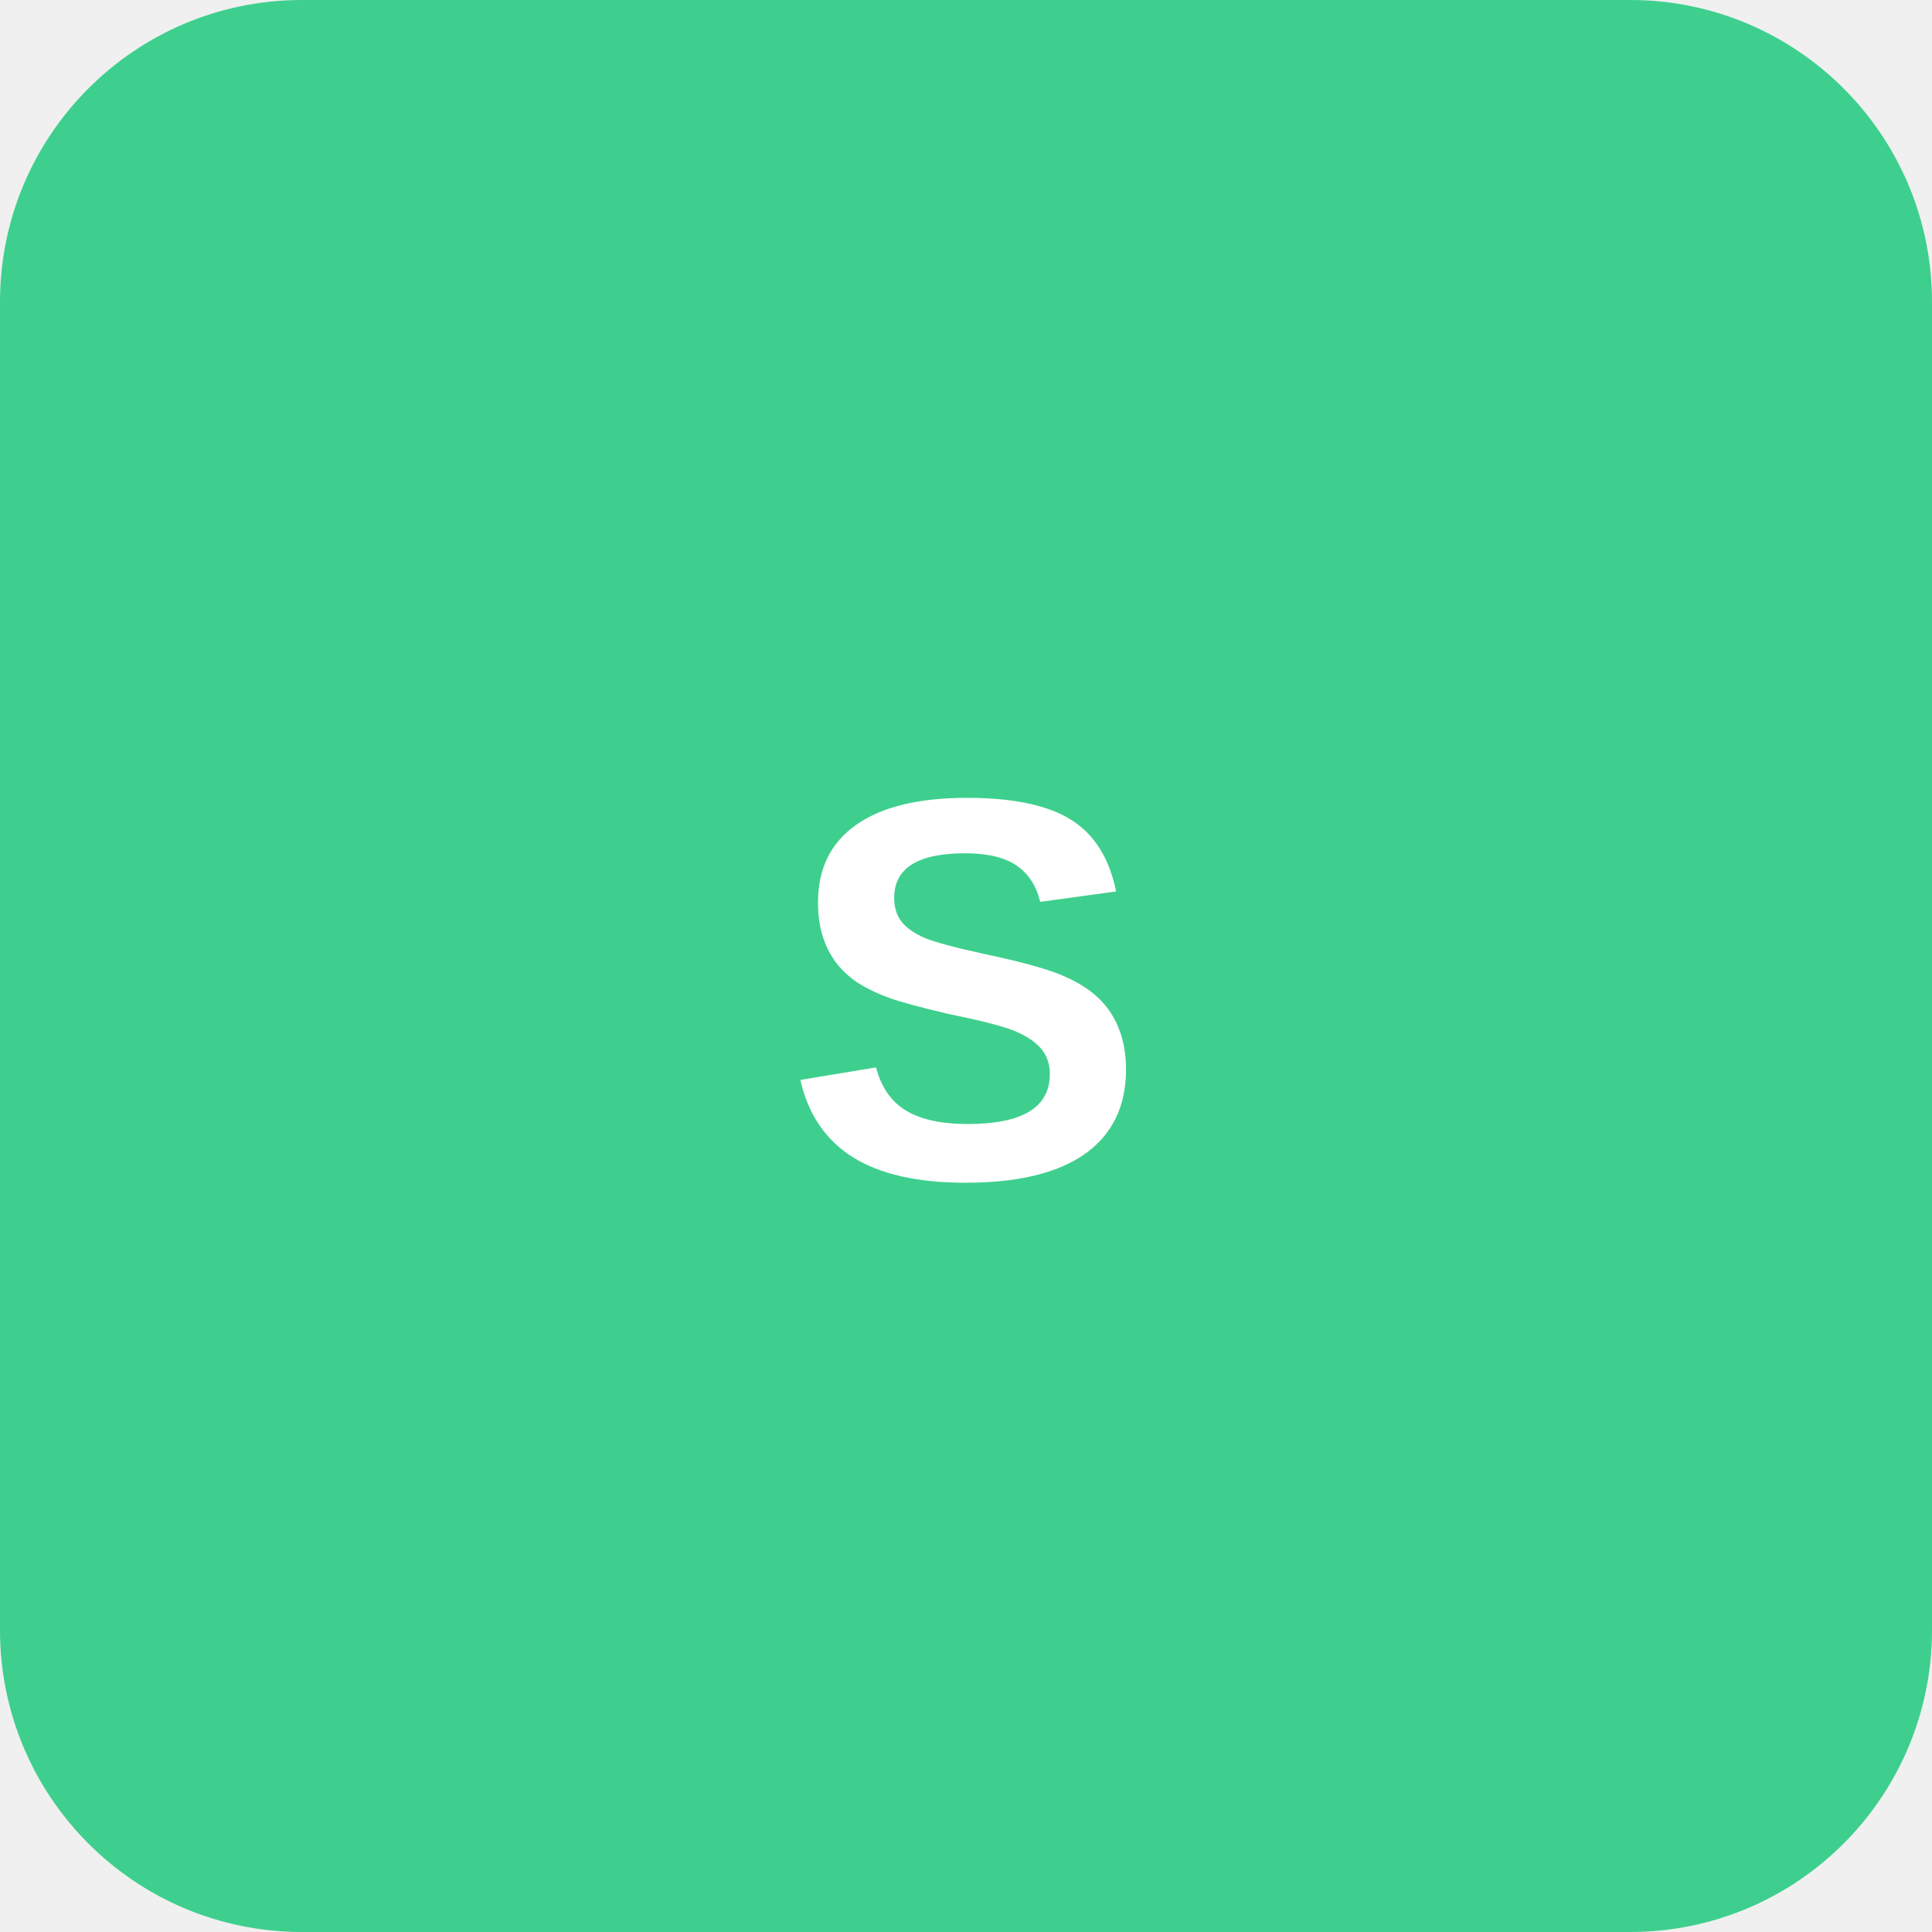
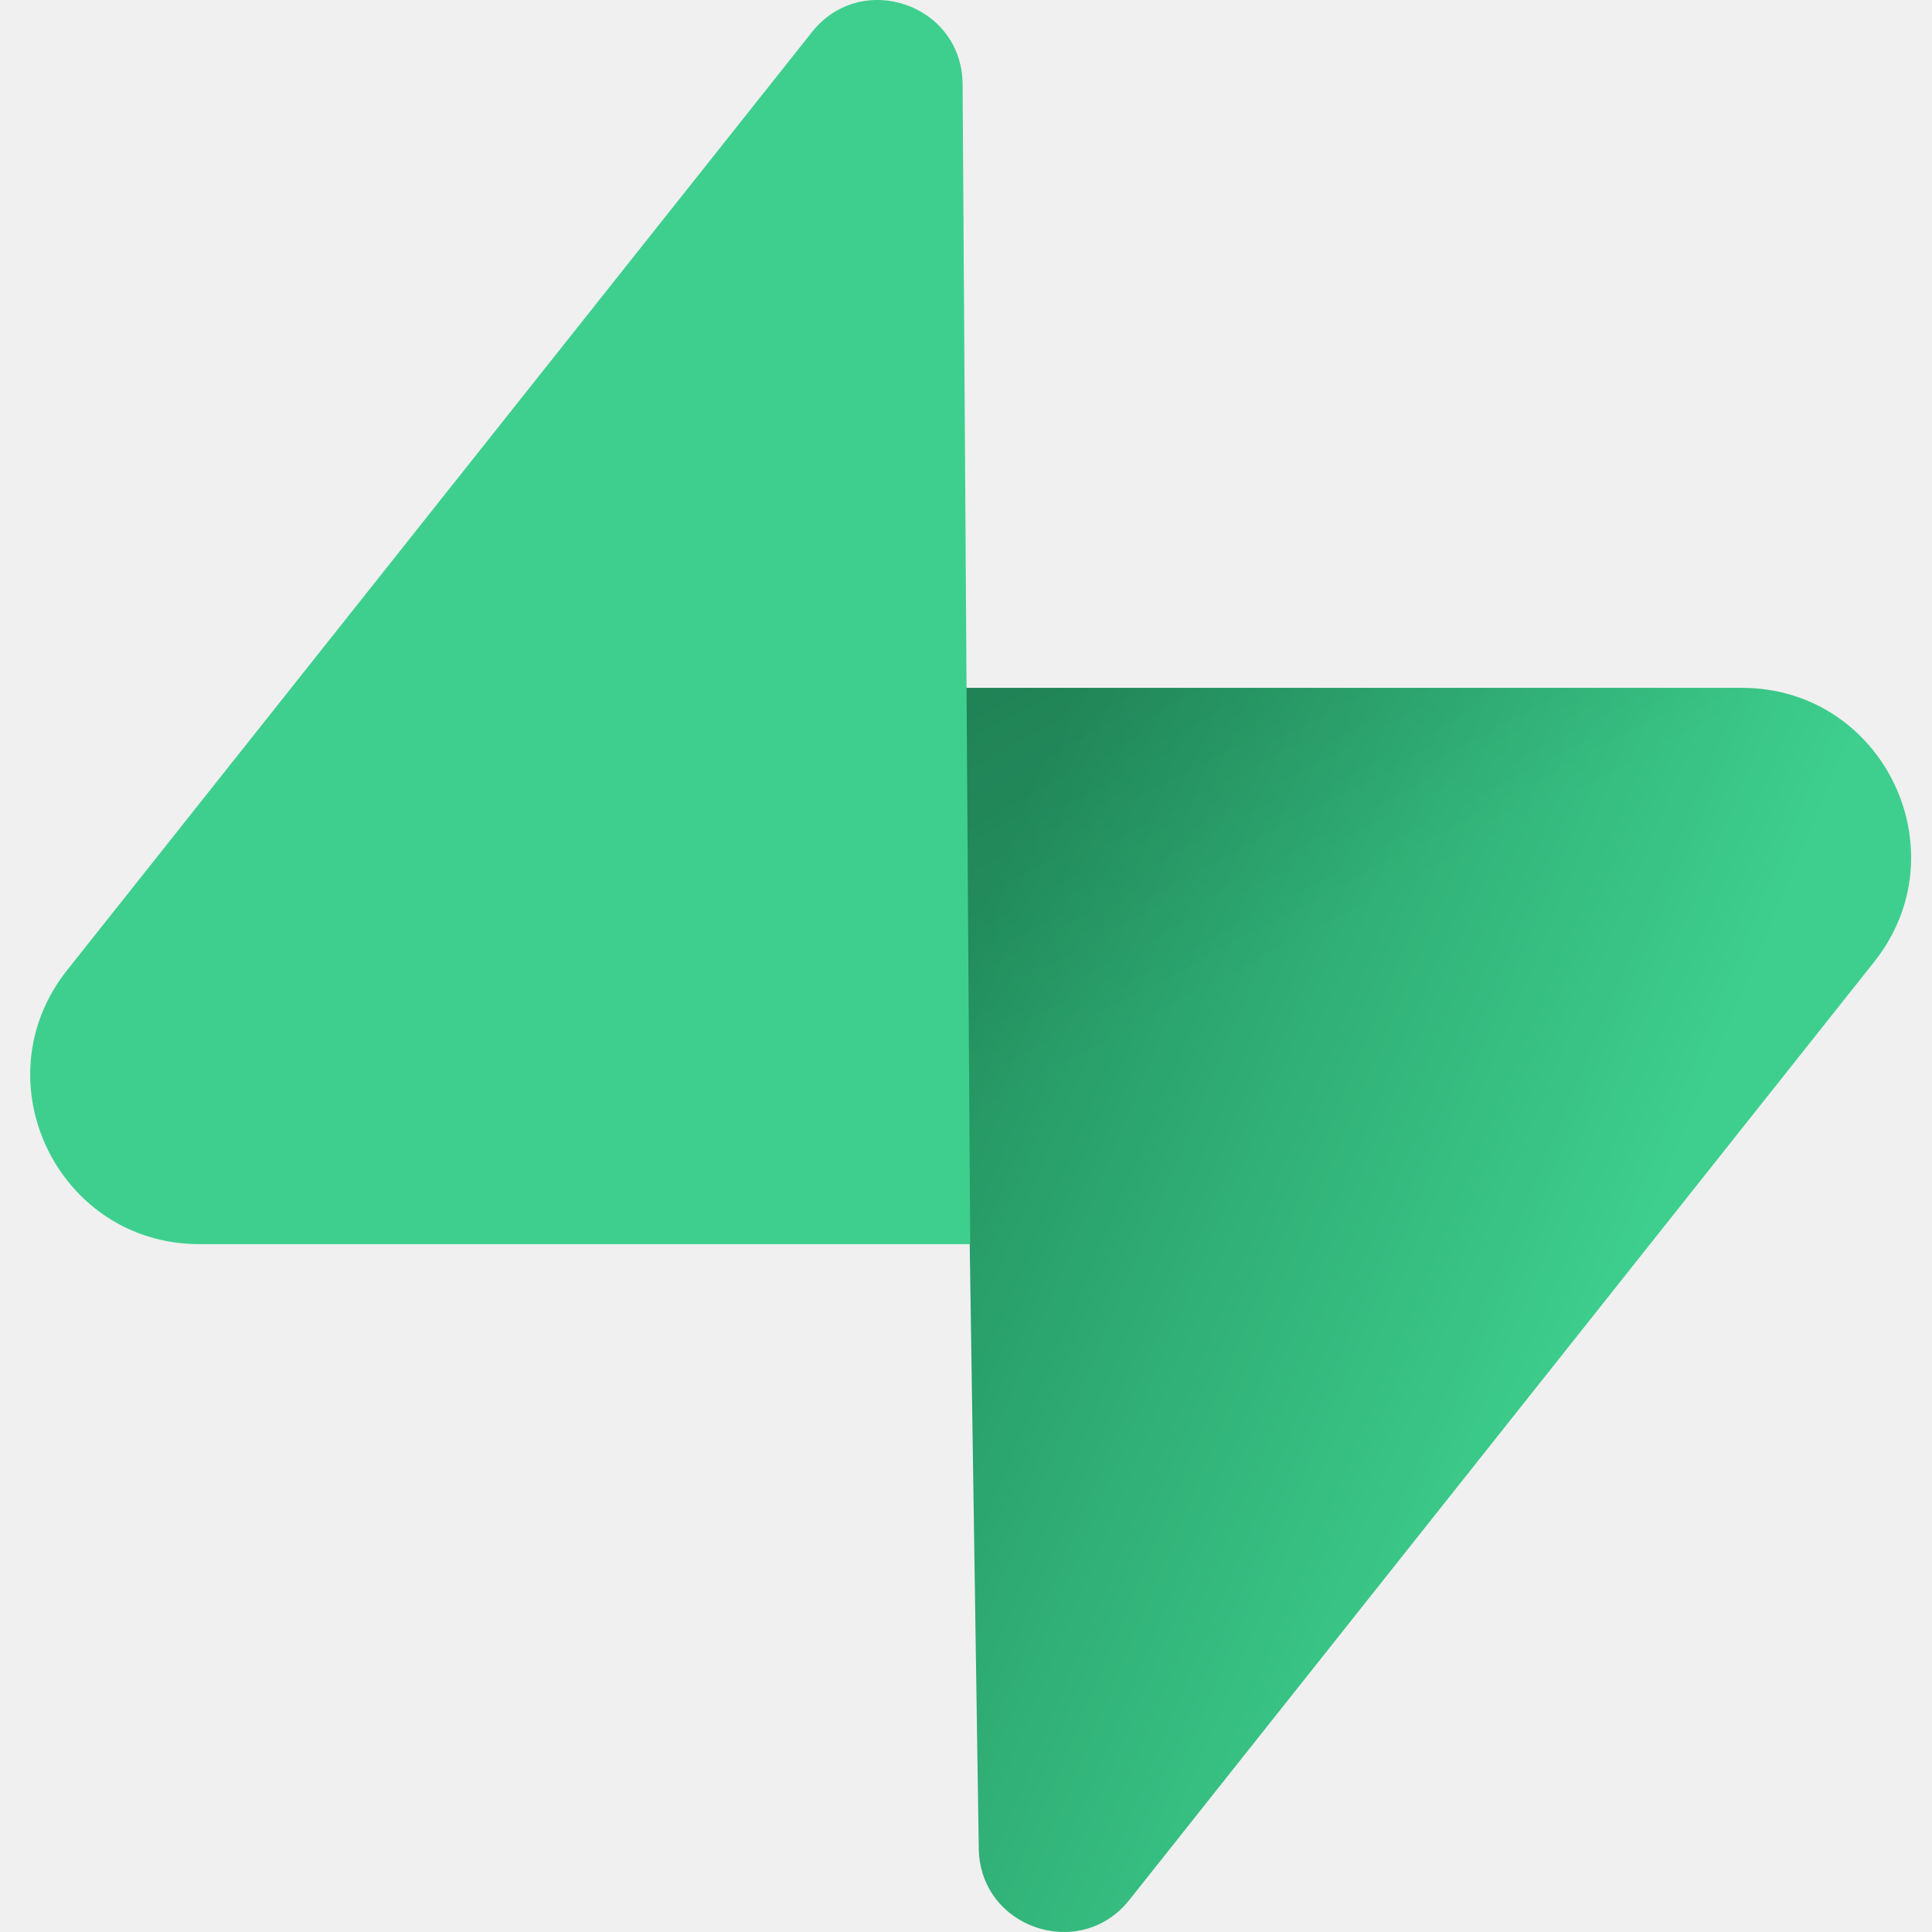
- <svg xmlns="http://www.w3.org/2000/svg" width="128" height="128" viewBox="0 0 128 128" role="img" aria-label="Supabase">
-   <rect width="128" height="128" rx="20" fill="#3ECF8E" />
-   <g fill="#fff" font-family="Arial, Helvetica, sans-serif" font-size="36" font-weight="700" text-anchor="middle">
-     <text x="64" y="78">S</text>
-   </g>
+ <svg xmlns="http://www.w3.org/2000/svg" width="64" height="64" viewBox="0 0 64 64" version="1.1" id="svg20" style="fill:none">
+   <path d="m 37.412,62.937 c -1.635,2.059 -4.95,0.931 -4.989,-1.698 L 31.847,22.786 h 25.855 c 4.683,0 7.295,5.409 4.383,9.077 z" id="path2" style="fill:url(#paint0_linear);stroke-width:0.572" />
+   <path d="m 37.412,62.937 c -1.635,2.059 -4.95,0.931 -4.989,-1.698 L 31.847,22.786 h 25.855 c 4.683,0 7.295,5.409 4.383,9.077 z" id="path4" style="fill:url(#paint1_linear);fill-opacity:0.2;stroke-width:0.572" />
+   <path d="m 26.897,1.063 c 1.635,-2.059 4.95,-0.931 4.99,1.698 L 32.139,41.214 H 6.607 c -4.683,0 -7.295,-5.409 -4.383,-9.077 z" id="path6" style="fill:#3ecf8e;stroke-width:0.572" />
+   <defs id="defs18">
+     <linearGradient id="paint0_linear" x1="53.974" y1="54.974" x2="94.163" y2="71.829" gradientUnits="userSpaceOnUse" gradientTransform="matrix(0.5717731,0,0,0.5717733,0.9859008,-0.1207499)">
+       <stop stop-color="#249361" id="stop8" />
+       <stop offset="1" stop-color="#3ECF8E" id="stop10" />
+     </linearGradient>
+     <linearGradient id="paint1_linear" x1="36.156" y1="30.578" x2="54.484" y2="65.081" gradientUnits="userSpaceOnUse" gradientTransform="matrix(0.5717731,0,0,0.5717733,0.9859008,-0.1207499)">
+       <stop id="stop13" />
+       <stop offset="1" stop-opacity="0" id="stop15" />
+     </linearGradient>
+   </defs>
</svg>
